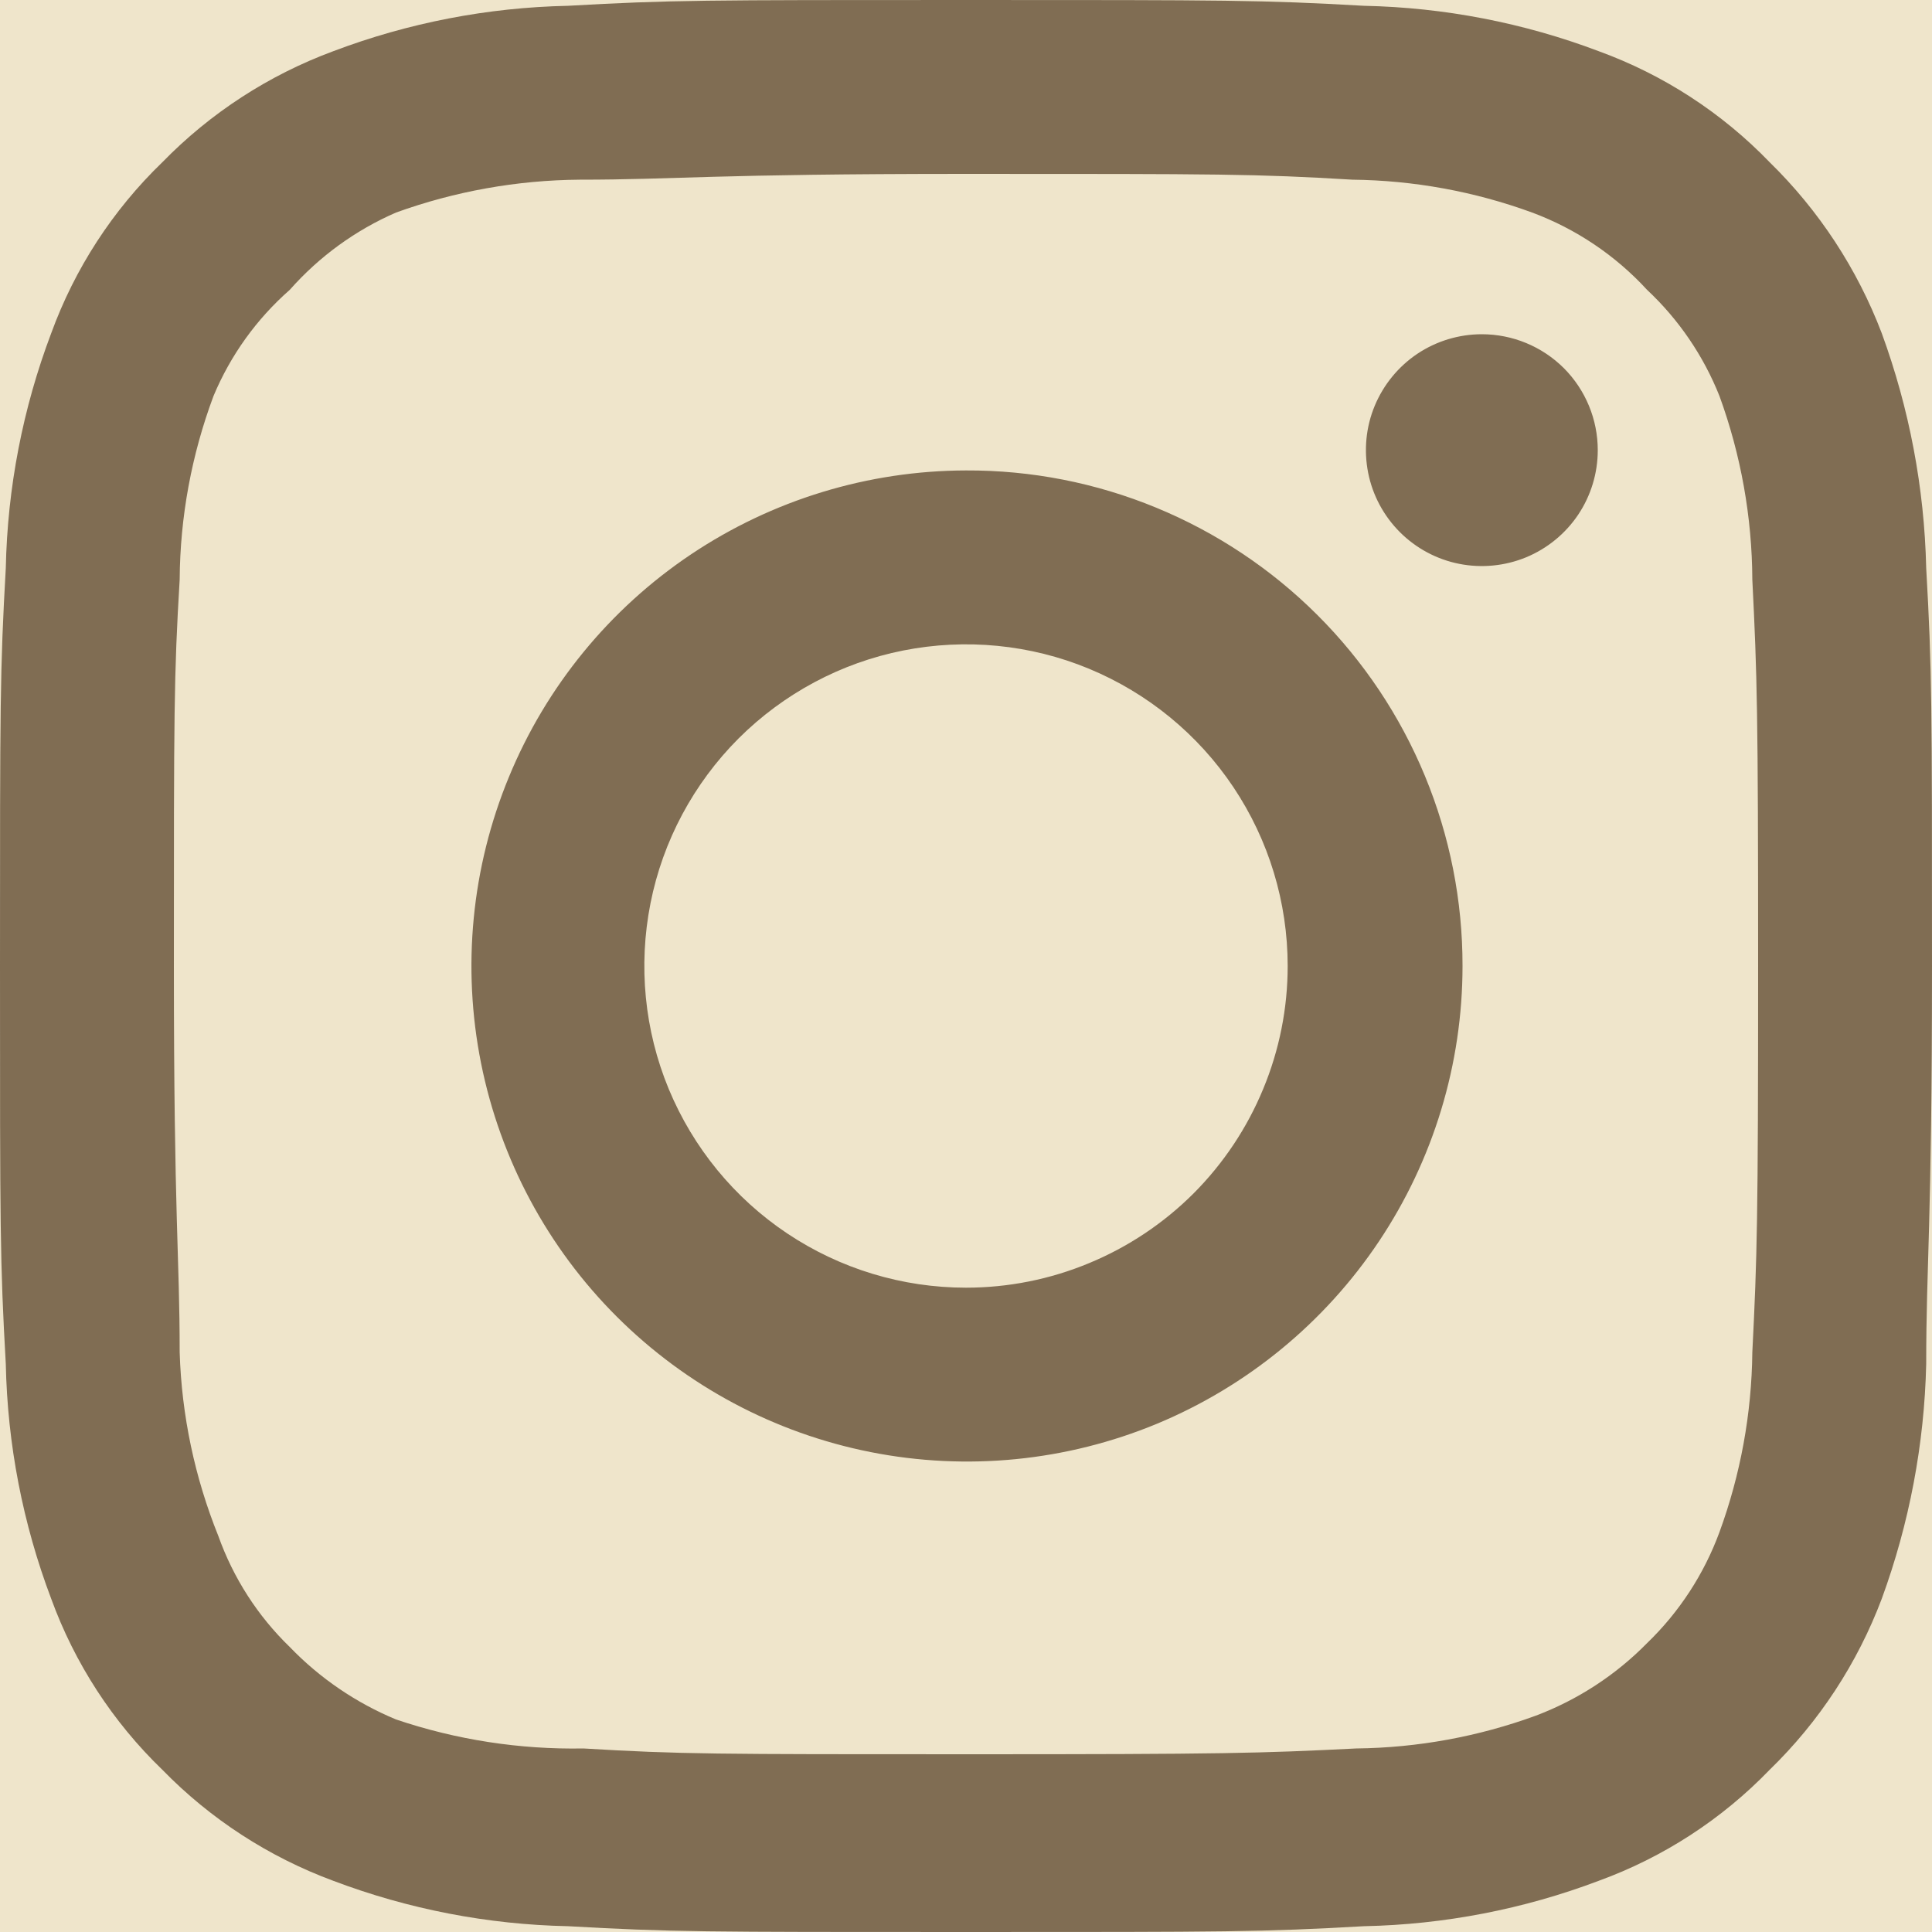
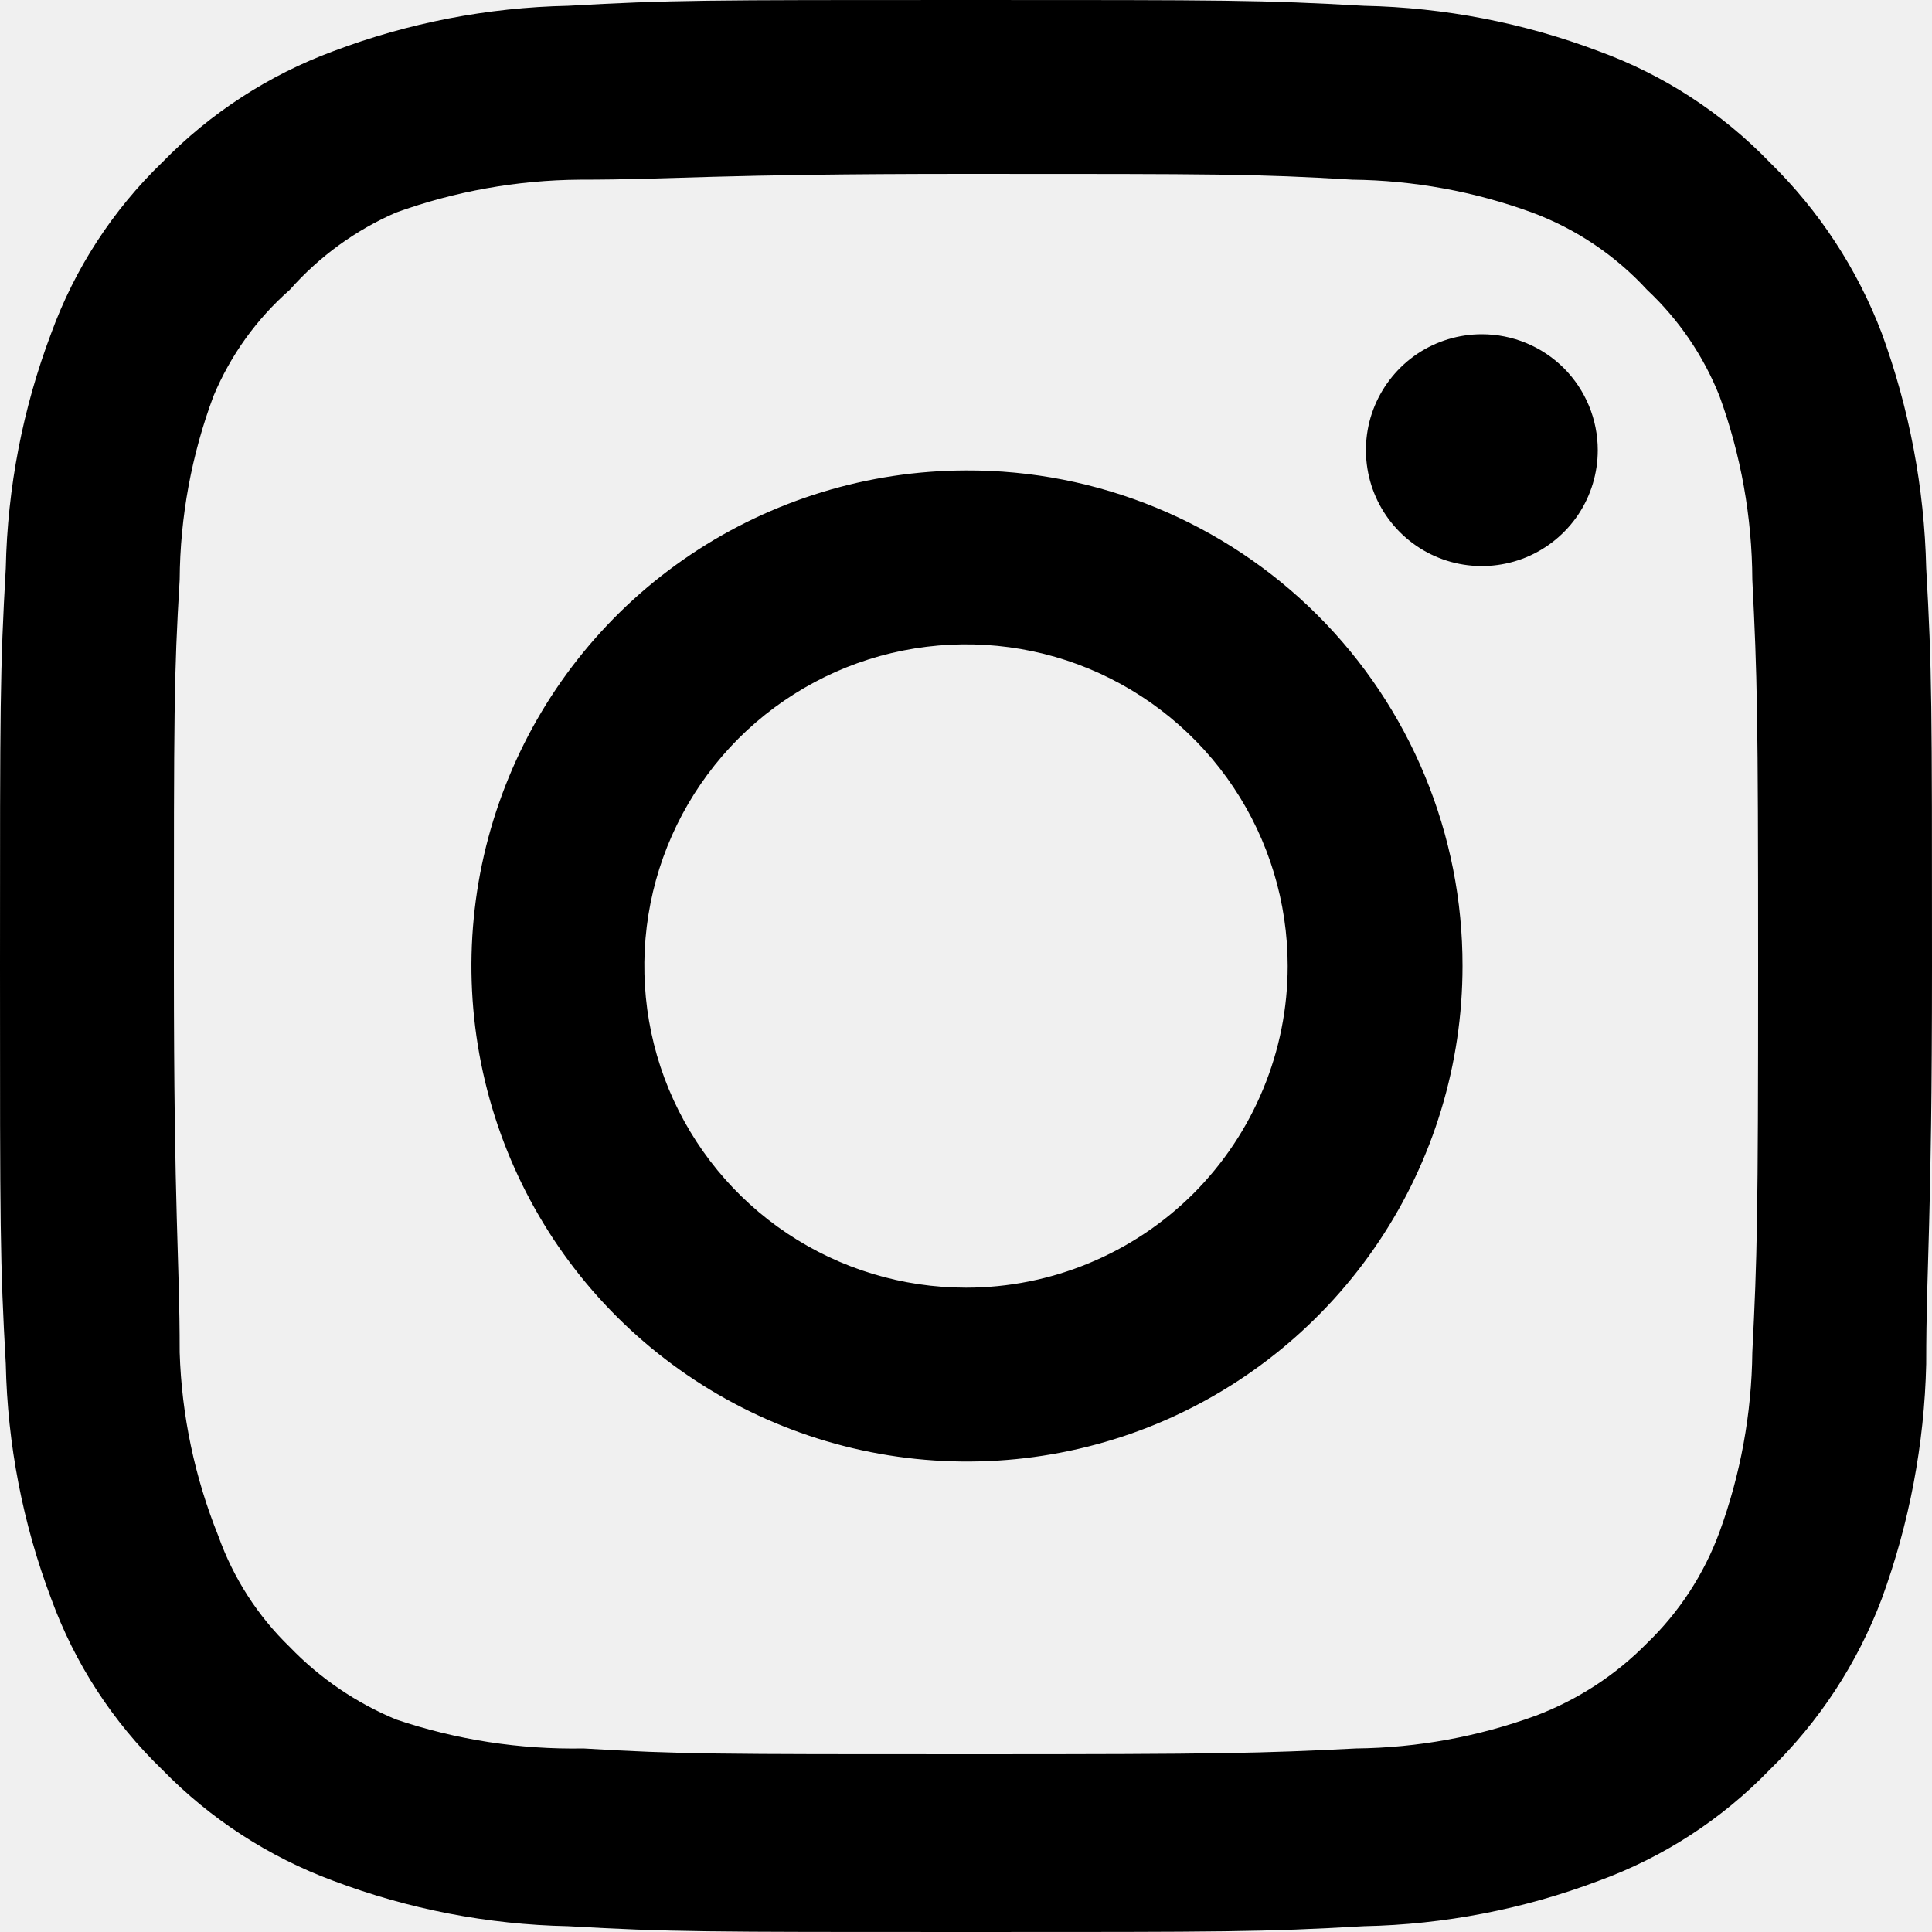
<svg xmlns="http://www.w3.org/2000/svg" width="20" height="20" viewBox="0 0 20 20" fill="none">
-   <rect width="20" height="20" fill="#F5F5F5" />
-   <g clip-path="url(#clip0_2160_900)">
-     <rect width="1280" height="7234" transform="translate(-69 -7131)" fill="#FCFCF7" />
-     <rect x="-69" y="-278" width="1280" height="381" fill="url(#paint0_linear_2160_900)" />
-     <path d="M15.34 3.46C15.103 3.46 14.871 3.53 14.673 3.662C14.476 3.794 14.322 3.982 14.231 4.201C14.14 4.42 14.117 4.661 14.163 4.894C14.209 5.127 14.324 5.341 14.492 5.509C14.659 5.676 14.873 5.791 15.106 5.837C15.339 5.883 15.58 5.859 15.799 5.769C16.018 5.678 16.206 5.524 16.338 5.327C16.47 5.129 16.54 4.897 16.54 4.66C16.54 4.342 16.414 4.037 16.189 3.811C15.963 3.586 15.658 3.46 15.34 3.46ZM19.94 5.88C19.921 5.05 19.765 4.229 19.48 3.45C19.226 2.783 18.83 2.179 18.32 1.68C17.825 1.167 17.22 0.774 16.55 0.53C15.773 0.236 14.951 0.077 14.12 0.06C13.06 -5.58794e-08 12.72 0 10 0C7.28 0 6.94 -5.58794e-08 5.88 0.06C5.049 0.077 4.227 0.236 3.45 0.53C2.782 0.777 2.177 1.17 1.68 1.68C1.167 2.175 0.774 2.78 0.53 3.45C0.236 4.227 0.077 5.049 0.06 5.88C-5.58794e-08 6.94 0 7.28 0 10C0 12.72 -5.58794e-08 13.06 0.06 14.12C0.077 14.951 0.236 15.773 0.53 16.55C0.774 17.22 1.167 17.825 1.68 18.32C2.177 18.83 2.782 19.223 3.45 19.47C4.227 19.764 5.049 19.923 5.88 19.94C6.94 20 7.28 20 10 20C12.72 20 13.06 20 14.12 19.94C14.951 19.923 15.773 19.764 16.55 19.47C17.22 19.226 17.825 18.833 18.32 18.32C18.832 17.823 19.228 17.218 19.48 16.55C19.765 15.771 19.921 14.95 19.94 14.12C19.94 13.06 20 12.72 20 10C20 7.28 20 6.94 19.94 5.88ZM18.14 14C18.133 14.635 18.018 15.264 17.8 15.86C17.64 16.295 17.384 16.688 17.05 17.01C16.726 17.34 16.333 17.596 15.9 17.76C15.304 17.978 14.675 18.093 14.04 18.1C13.04 18.15 12.67 18.16 10.04 18.16C7.41 18.16 7.04 18.16 6.04 18.1C5.381 18.112 4.725 18.011 4.1 17.8C3.686 17.628 3.311 17.373 3 17.05C2.668 16.729 2.415 16.335 2.26 15.9C2.016 15.295 1.88 14.652 1.86 14C1.86 13 1.8 12.63 1.8 10C1.8 7.37 1.8 7 1.86 6C1.864 5.351 1.983 4.708 2.21 4.1C2.386 3.678 2.656 3.302 3 3C3.304 2.656 3.679 2.383 4.1 2.2C4.71 1.98 5.352 1.865 6 1.86C7 1.86 7.37 1.8 10 1.8C12.63 1.8 13 1.8 14 1.86C14.635 1.867 15.264 1.982 15.86 2.2C16.314 2.369 16.722 2.643 17.05 3C17.378 3.307 17.634 3.683 17.8 4.1C18.022 4.709 18.137 5.352 18.14 6C18.19 7 18.2 7.37 18.2 10C18.2 12.63 18.19 13 18.14 14ZM10 4.87C8.986 4.872 7.995 5.175 7.153 5.739C6.31 6.304 5.654 7.106 5.268 8.044C4.881 8.981 4.781 10.012 4.98 11.007C5.179 12.001 5.668 12.915 6.386 13.631C7.104 14.347 8.018 14.835 9.013 15.032C10.008 15.229 11.039 15.127 11.976 14.739C12.912 14.35 13.713 13.692 14.276 12.849C14.839 12.006 15.14 11.014 15.14 10C15.141 9.325 15.009 8.657 14.751 8.033C14.493 7.409 14.115 6.843 13.637 6.366C13.159 5.889 12.592 5.512 11.968 5.255C11.344 4.998 10.675 4.867 10 4.87ZM10 13.33C9.341 13.33 8.698 13.135 8.15 12.769C7.602 12.403 7.176 11.883 6.923 11.274C6.671 10.666 6.606 9.996 6.734 9.35C6.862 8.704 7.18 8.111 7.645 7.645C8.111 7.18 8.704 6.862 9.35 6.734C9.996 6.606 10.666 6.671 11.274 6.923C11.883 7.176 12.403 7.602 12.769 8.15C13.135 8.698 13.33 9.341 13.33 10C13.33 10.437 13.244 10.87 13.076 11.274C12.909 11.678 12.664 12.045 12.355 12.355C12.045 12.664 11.678 12.909 11.274 13.076C10.87 13.244 10.437 13.33 10 13.33Z" fill="#3C240A" fill-opacity="0.62" />
-   </g>
-   <defs>
-     <linearGradient id="paint0_linear_2160_900" x1="571" y1="-278" x2="571" y2="103" gradientUnits="userSpaceOnUse">
-       <stop stop-color="#FCFCF7" />
-       <stop offset="0" stop-color="#EFE5CB" />
-     </linearGradient>
-     <clipPath id="clip0_2160_900">
-       <rect width="1280" height="7234" fill="white" transform="translate(-69 -7131)" />
-     </clipPath>
-   </defs>
+   <path fill="black" d="M15.34 3.46C15.103 3.46 14.871 3.53 14.673 3.662C14.476 3.794 14.322 3.982 14.231 4.201C14.14 4.42 14.117 4.661 14.163 4.894C14.209 5.127 14.324 5.341 14.492 5.509C14.659 5.676 14.873 5.791 15.106 5.837C15.339 5.883 15.58 5.859 15.799 5.769C16.018 5.678 16.206 5.524 16.338 5.327C16.47 5.129 16.54 4.897 16.54 4.66C16.54 4.342 16.414 4.037 16.189 3.811C15.963 3.586 15.658 3.46 15.34 3.46ZM19.94 5.88C19.921 5.05 19.765 4.229 19.48 3.45C19.226 2.783 18.83 2.179 18.32 1.68C17.825 1.167 17.22 0.774 16.55 0.53C15.773 0.236 14.951 0.077 14.12 0.06C13.06 -5.58794e-08 12.72 0 10 0C7.28 0 6.94 -5.58794e-08 5.88 0.06C5.049 0.077 4.227 0.236 3.45 0.53C2.782 0.777 2.177 1.17 1.68 1.68C1.167 2.175 0.774 2.78 0.53 3.45C0.236 4.227 0.077 5.049 0.06 5.88C-5.58794e-08 6.94 0 7.28 0 10C0 12.72 -5.58794e-08 13.06 0.06 14.12C0.077 14.951 0.236 15.773 0.53 16.55C0.774 17.22 1.167 17.825 1.68 18.32C2.177 18.83 2.782 19.223 3.45 19.47C4.227 19.764 5.049 19.923 5.88 19.94C6.94 20 7.28 20 10 20C12.72 20 13.06 20 14.12 19.94C14.951 19.923 15.773 19.764 16.55 19.47C17.22 19.226 17.825 18.833 18.32 18.32C18.832 17.823 19.228 17.218 19.48 16.55C19.765 15.771 19.921 14.95 19.94 14.12C19.94 13.06 20 12.72 20 10C20 7.28 20 6.94 19.94 5.88ZM18.14 14C18.133 14.635 18.018 15.264 17.8 15.86C17.64 16.295 17.384 16.688 17.05 17.01C16.726 17.34 16.333 17.596 15.9 17.76C15.304 17.978 14.675 18.093 14.04 18.1C13.04 18.15 12.67 18.16 10.04 18.16C7.41 18.16 7.04 18.16 6.04 18.1C5.381 18.112 4.725 18.011 4.1 17.8C3.686 17.628 3.311 17.373 3 17.05C2.668 16.729 2.415 16.335 2.26 15.9C2.016 15.295 1.88 14.652 1.86 14C1.86 13 1.8 12.63 1.8 10C1.8 7.37 1.8 7 1.86 6C1.864 5.351 1.983 4.708 2.21 4.1C2.386 3.678 2.656 3.302 3 3C3.304 2.656 3.679 2.383 4.1 2.2C4.71 1.98 5.352 1.865 6 1.86C7 1.86 7.37 1.8 10 1.8C12.63 1.8 13 1.8 14 1.86C14.635 1.867 15.264 1.982 15.86 2.2C16.314 2.369 16.722 2.643 17.05 3C17.378 3.307 17.634 3.683 17.8 4.1C18.022 4.709 18.137 5.352 18.14 6C18.19 7 18.2 7.37 18.2 10C18.2 12.63 18.19 13 18.14 14ZM10 4.87C8.986 4.872 7.995 5.175 7.153 5.739C6.31 6.304 5.654 7.106 5.268 8.044C4.881 8.981 4.781 10.012 4.98 11.007C5.179 12.001 5.668 12.915 6.386 13.631C7.104 14.347 8.018 14.835 9.013 15.032C10.008 15.229 11.039 15.127 11.976 14.739C12.912 14.35 13.713 13.692 14.276 12.849C14.839 12.006 15.14 11.014 15.14 10C15.141 9.325 15.009 8.657 14.751 8.033C14.493 7.409 14.115 6.843 13.637 6.366C13.159 5.889 12.592 5.512 11.968 5.255C11.344 4.998 10.675 4.867 10 4.87ZM10 13.33C9.341 13.33 8.698 13.135 8.15 12.769C7.602 12.403 7.176 11.883 6.923 11.274C6.671 10.666 6.606 9.996 6.734 9.35C6.862 8.704 7.18 8.111 7.645 7.645C8.111 7.18 8.704 6.862 9.35 6.734C9.996 6.606 10.666 6.671 11.274 6.923C11.883 7.176 12.403 7.602 12.769 8.15C13.135 8.698 13.33 9.341 13.33 10C13.33 10.437 13.244 10.87 13.076 11.274C12.909 11.678 12.664 12.045 12.355 12.355C12.045 12.664 11.678 12.909 11.274 13.076C10.87 13.244 10.437 13.33 10 13.33Z" />
</svg>
